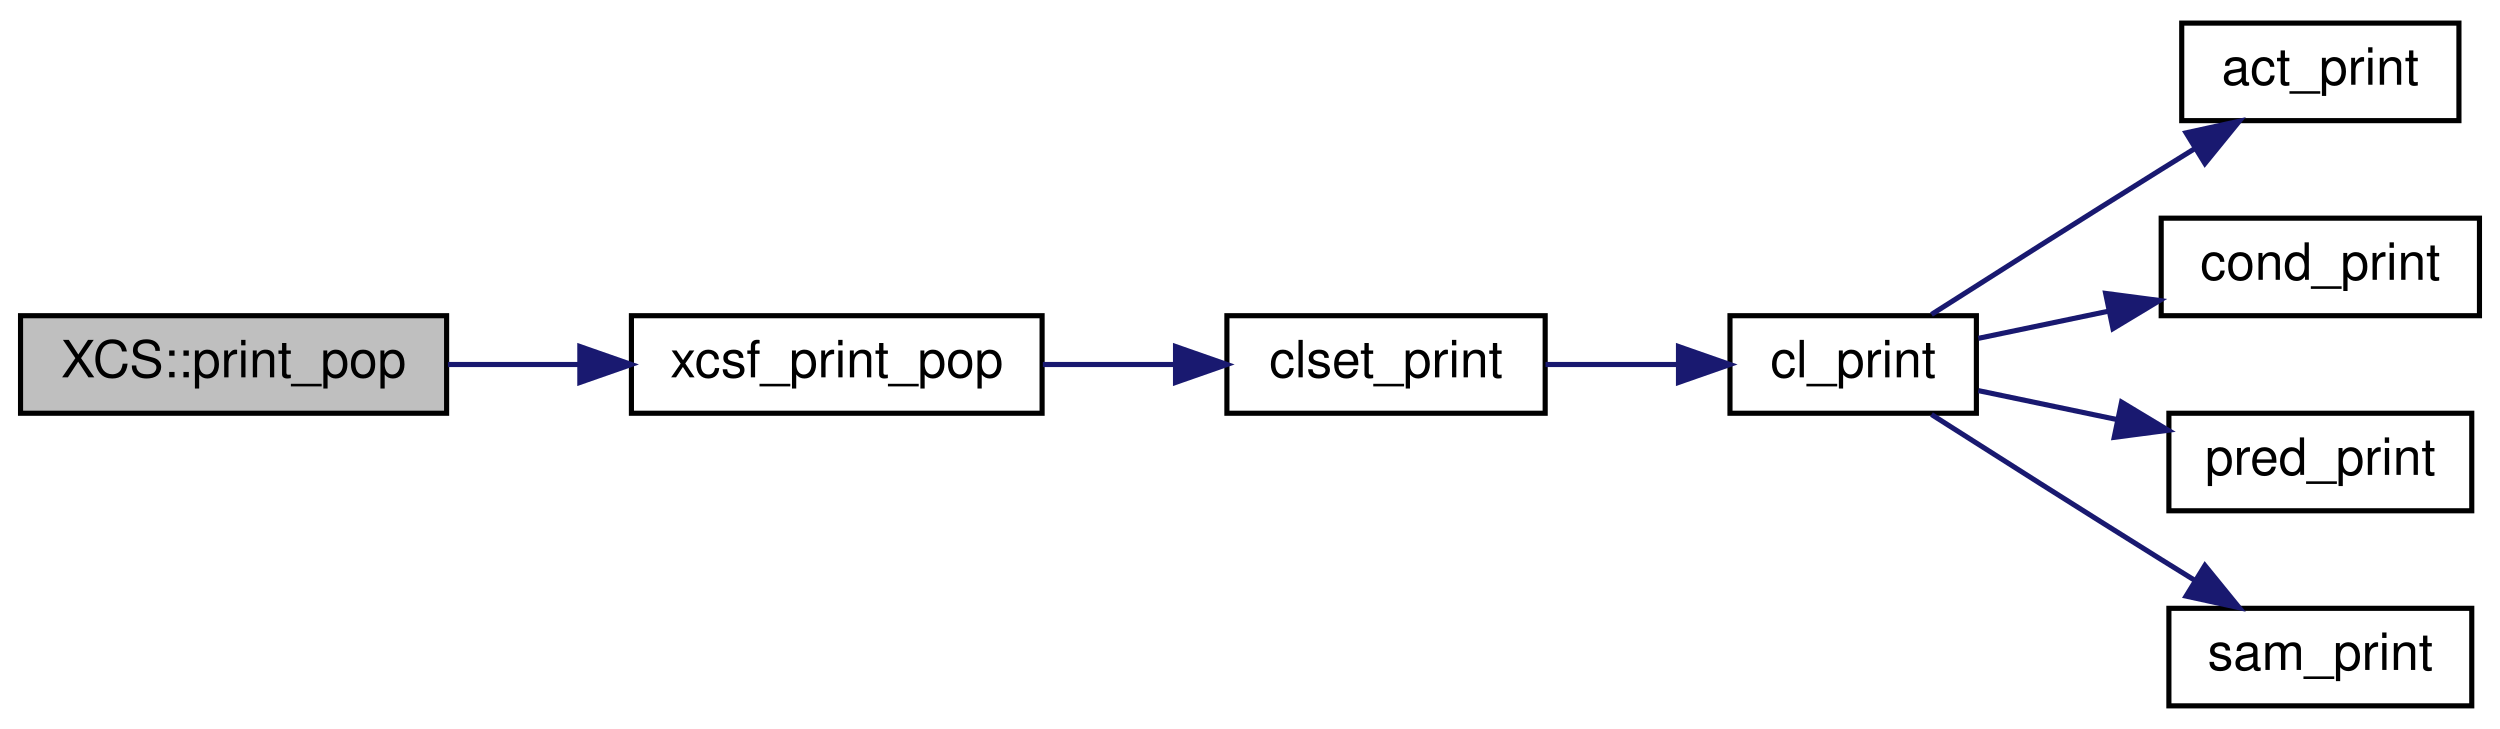
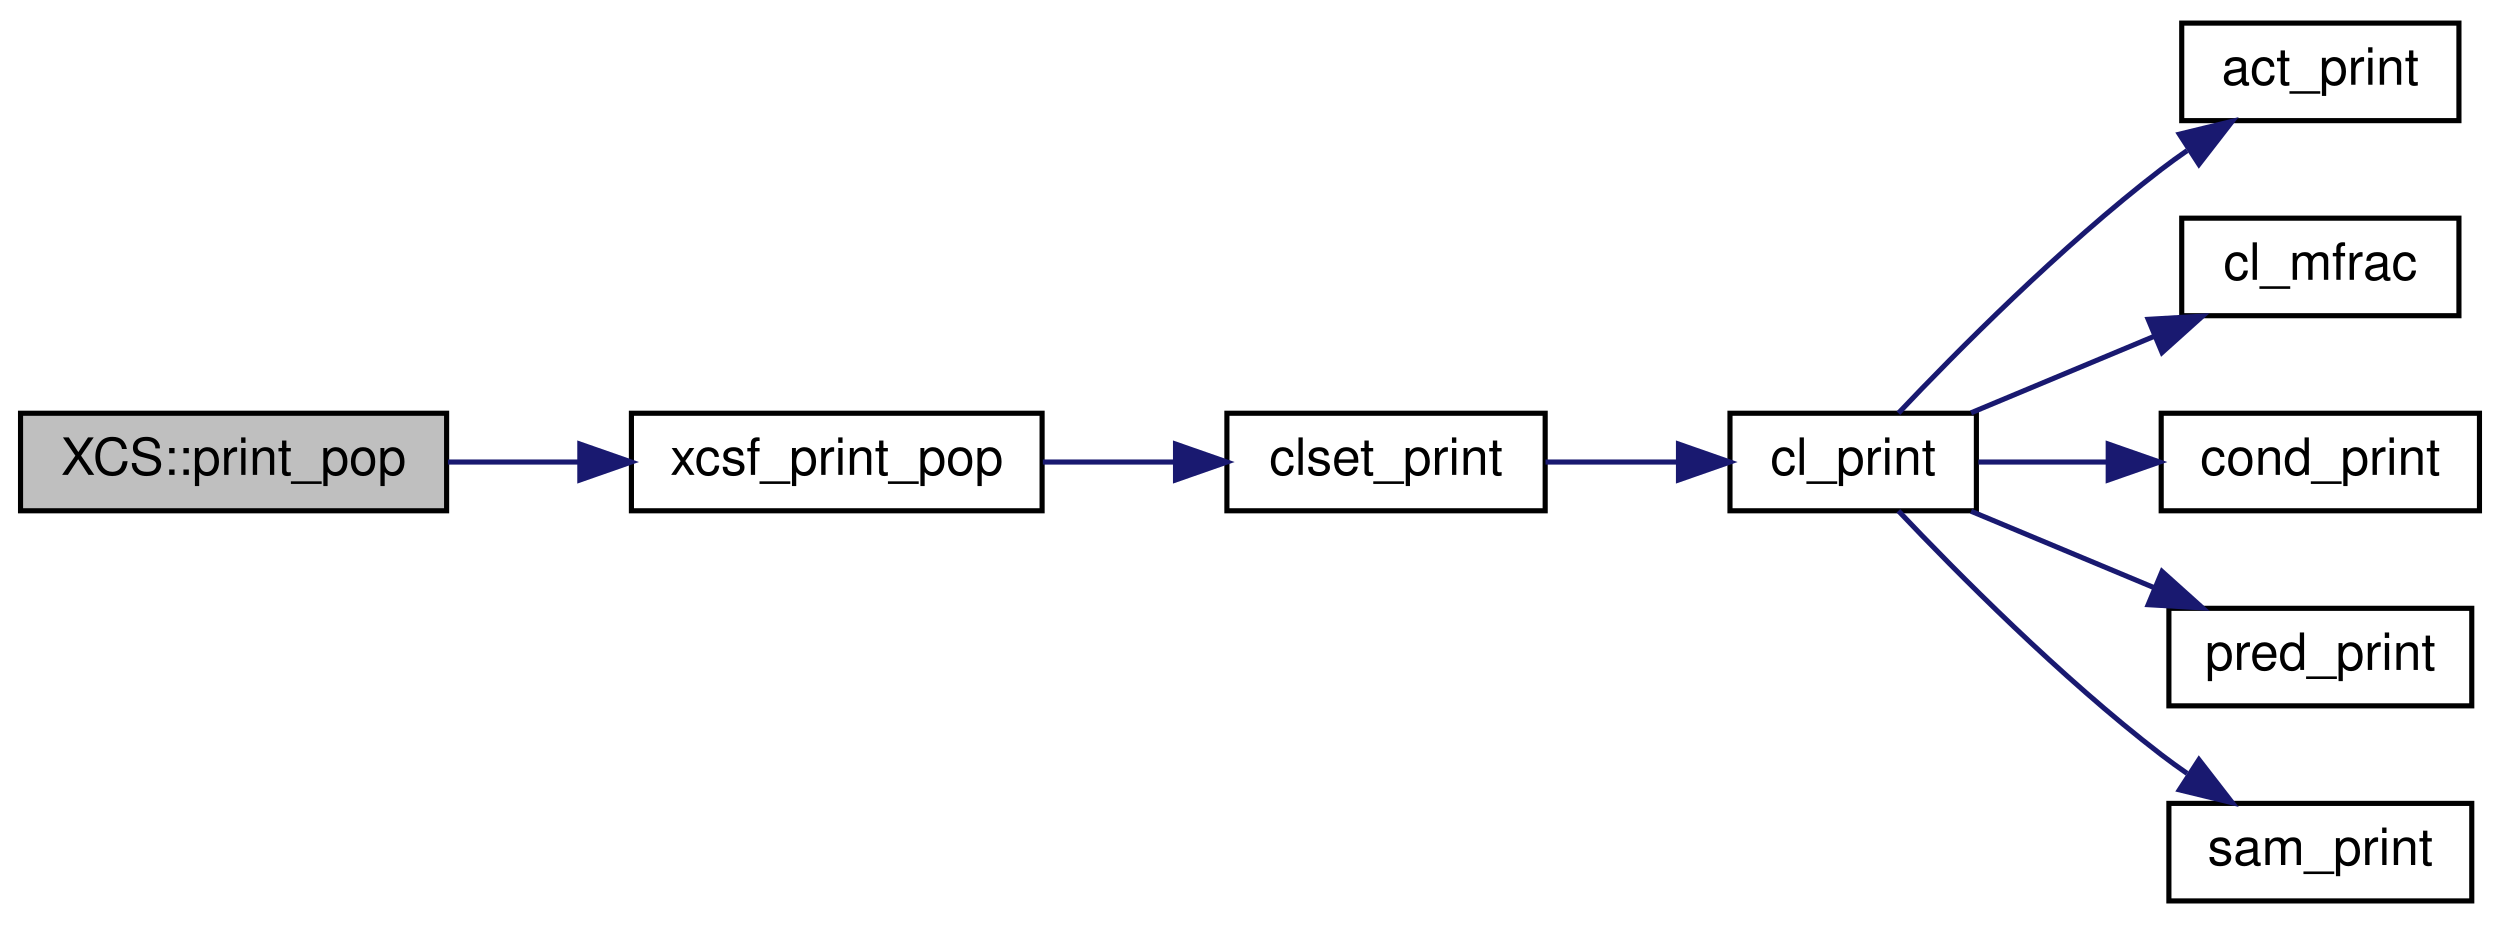
- <svg xmlns="http://www.w3.org/2000/svg" xmlns:xlink="http://www.w3.org/1999/xlink" width="487pt" height="142pt" viewBox="0.00 0.00 487.00 142.00">
-   <g id="graph0" class="graph" transform="scale(1 1) rotate(0) translate(4 138)">
+ <svg xmlns="http://www.w3.org/2000/svg" xmlns:xlink="http://www.w3.org/1999/xlink" width="487pt" height="180pt" viewBox="0.00 0.00 487.00 180.00">
+   <g id="graph0" class="graph" transform="scale(1 1) rotate(0) translate(4 176)">
    <g id="node1" class="node">
-       <polygon fill="#bfbfbf" stroke="#000000" points="0,-57.5 0,-76.5 83,-76.5 83,-57.5 0,-57.5" />
-       <text text-anchor="middle" x="41.5" y="-64.5" font-family="Helvetica,sans-Serif" font-size="10.00" fill="#000000">XCS::print_pop</text>
+       <polygon fill="#bfbfbf" stroke="#000000" points="0,-76.5 0,-95.5 83,-95.5 83,-76.5 0,-76.5" />
+       <text text-anchor="middle" x="41.5" y="-83.5" font-family="Helvetica,sans-Serif" font-size="10.00" fill="#000000">XCS::print_pop</text>
    </g>
    <g id="node2" class="node">
      <g id="a_node2">
        <a xlink:href="xcsf_8c.html#a84d6ba23771186ab252b9120f87f9eac" target="_top" xlink:title="Prints the current XCSF population. ">
-           <polygon fill="none" stroke="#000000" points="119,-57.5 119,-76.5 199,-76.5 199,-57.5 119,-57.5" />
-           <text text-anchor="middle" x="159" y="-64.5" font-family="Helvetica,sans-Serif" font-size="10.00" fill="#000000">xcsf_print_pop</text>
+           <polygon fill="none" stroke="#000000" points="119,-76.5 119,-95.5 199,-95.5 199,-76.5 119,-76.5" />
+           <text text-anchor="middle" x="159" y="-83.5" font-family="Helvetica,sans-Serif" font-size="10.00" fill="#000000">xcsf_print_pop</text>
        </a>
      </g>
    </g>
    <g id="edge1" class="edge">
-       <path fill="none" stroke="#191970" d="M83.257,-67C91.51,-67 100.254,-67 108.754,-67" />
-       <polygon fill="#191970" stroke="#191970" points="108.953,-70.5 118.953,-67 108.953,-63.5 108.953,-70.5" />
+       <path fill="none" stroke="#191970" d="M83.257,-86C91.51,-86 100.254,-86 108.754,-86" />
+       <polygon fill="#191970" stroke="#191970" points="108.953,-89.5 118.953,-86 108.953,-82.5 108.953,-89.5" />
    </g>
    <g id="node3" class="node">
      <g id="a_node3">
        <a xlink:href="clset_8c.html#af735b50009ce40e991d187e2c57033d4" target="_top" xlink:title="Prints the classifiers in the set. ">
-           <polygon fill="none" stroke="#000000" points="235,-57.5 235,-76.5 297,-76.5 297,-57.5 235,-57.5" />
-           <text text-anchor="middle" x="266" y="-64.5" font-family="Helvetica,sans-Serif" font-size="10.00" fill="#000000">clset_print</text>
+           <polygon fill="none" stroke="#000000" points="235,-76.5 235,-95.5 297,-95.5 297,-76.5 235,-76.5" />
+           <text text-anchor="middle" x="266" y="-83.5" font-family="Helvetica,sans-Serif" font-size="10.00" fill="#000000">clset_print</text>
        </a>
      </g>
    </g>
    <g id="edge2" class="edge">
-       <path fill="none" stroke="#191970" d="M199.147,-67C207.579,-67 216.483,-67 224.948,-67" />
-       <polygon fill="#191970" stroke="#191970" points="224.993,-70.5 234.993,-67 224.993,-63.5 224.993,-70.5" />
+       <path fill="none" stroke="#191970" d="M199.147,-86C207.579,-86 216.483,-86 224.948,-86" />
+       <polygon fill="#191970" stroke="#191970" points="224.993,-89.5 234.993,-86 224.993,-82.5 224.993,-89.5" />
    </g>
    <g id="node4" class="node">
      <g id="a_node4">
        <a xlink:href="cl_8c.html#ae72baabb74be8c1a8eca64eacb1941d1" target="_top" xlink:title="Prints the classifier. ">
-           <polygon fill="none" stroke="#000000" points="333,-57.5 333,-76.5 381,-76.5 381,-57.5 333,-57.5" />
-           <text text-anchor="middle" x="357" y="-64.5" font-family="Helvetica,sans-Serif" font-size="10.00" fill="#000000">cl_print</text>
+           <polygon fill="none" stroke="#000000" points="333,-76.5 333,-95.5 381,-95.5 381,-76.5 333,-76.5" />
+           <text text-anchor="middle" x="357" y="-83.5" font-family="Helvetica,sans-Serif" font-size="10.00" fill="#000000">cl_print</text>
        </a>
      </g>
    </g>
    <g id="edge3" class="edge">
-       <path fill="none" stroke="#191970" d="M297.062,-67C305.317,-67 314.278,-67 322.695,-67" />
-       <polygon fill="#191970" stroke="#191970" points="322.97,-70.5 332.97,-67 322.97,-63.5 322.97,-70.5" />
+       <path fill="none" stroke="#191970" d="M297.062,-86C305.317,-86 314.278,-86 322.695,-86" />
+       <polygon fill="#191970" stroke="#191970" points="322.97,-89.5 332.97,-86 322.97,-82.5 322.97,-89.5" />
    </g>
    <g id="node5" class="node">
      <g id="a_node5">
        <a xlink:href="action_8h.html#a19d614ece27ba815737d5e7a370eebd6" target="_top" xlink:title="act_print">
-           <polygon fill="none" stroke="#000000" points="421,-114.5 421,-133.5 475,-133.5 475,-114.5 421,-114.5" />
-           <text text-anchor="middle" x="448" y="-121.5" font-family="Helvetica,sans-Serif" font-size="10.00" fill="#000000">act_print</text>
+           <polygon fill="none" stroke="#000000" points="421,-152.5 421,-171.5 475,-171.5 475,-152.5 421,-152.5" />
+           <text text-anchor="middle" x="448" y="-159.5" font-family="Helvetica,sans-Serif" font-size="10.00" fill="#000000">act_print</text>
        </a>
      </g>
    </g>
    <g id="edge4" class="edge">
-       <path fill="none" stroke="#191970" d="M372.251,-76.746C384.354,-84.459 401.721,-95.48 417,-105 419.156,-106.344 421.401,-107.734 423.653,-109.124" />
-       <polygon fill="#191970" stroke="#191970" points="421.85,-112.124 432.202,-114.379 425.515,-106.161 421.85,-112.124" />
+       <path fill="none" stroke="#191970" d="M365.809,-95.522C377.052,-107.393 397.399,-127.95 417,-143 418.615,-144.24 420.315,-145.469 422.052,-146.67" />
+       <polygon fill="#191970" stroke="#191970" points="420.546,-149.864 430.841,-152.366 424.353,-143.99 420.546,-149.864" />
    </g>
    <g id="node6" class="node">
      <g id="a_node6">
+         <a xlink:href="cl_8c.html#a98982b34e8eebe2f85333397bdd24bd3" target="_top" xlink:title="Returns the fraction of observed inputs matched by the classifier. ">
+           <polygon fill="none" stroke="#000000" points="421,-114.5 421,-133.5 475,-133.5 475,-114.5 421,-114.5" />
+           <text text-anchor="middle" x="448" y="-121.5" font-family="Helvetica,sans-Serif" font-size="10.00" fill="#000000">cl_mfrac</text>
+         </a>
+       </g>
+     </g>
+     <g id="edge5" class="edge">
+       <path fill="none" stroke="#191970" d="M379.963,-95.589C390.74,-100.089 403.775,-105.532 415.539,-110.445" />
+       <polygon fill="#191970" stroke="#191970" points="414.468,-113.79 425.044,-114.414 417.165,-107.331 414.468,-113.79" />
+     </g>
+     <g id="node7" class="node">
+       <g id="a_node7">
        <a xlink:href="condition_8h.html#a9ae64611660a1d945ac9bf79d3a974b0" target="_top" xlink:title="cond_print">
          <polygon fill="none" stroke="#000000" points="417,-76.5 417,-95.5 479,-95.5 479,-76.5 417,-76.5" />
          <text text-anchor="middle" x="448" y="-83.5" font-family="Helvetica,sans-Serif" font-size="10.00" fill="#000000">cond_print</text>
        </a>
      </g>
    </g>
-     <g id="edge5" class="edge">
-       <path fill="none" stroke="#191970" d="M381.386,-72.092C389.181,-73.719 398.039,-75.569 406.692,-77.375" />
-       <polygon fill="#191970" stroke="#191970" points="406.177,-80.843 416.681,-79.461 407.607,-73.991 406.177,-80.843" />
+     <g id="edge6" class="edge">
+       <path fill="none" stroke="#191970" d="M381.386,-86C389.097,-86 397.846,-86 406.41,-86" />
+       <polygon fill="#191970" stroke="#191970" points="406.681,-89.5 416.681,-86 406.681,-82.5 406.681,-89.5" />
    </g>
-     <g id="node7" class="node">
-       <g id="a_node7">
+     <g id="node8" class="node">
+       <g id="a_node8">
        <a xlink:href="prediction_8h.html#aa20cce1c5d4805d59e833c7738e10570" target="_top" xlink:title="pred_print">
          <polygon fill="none" stroke="#000000" points="418.5,-38.5 418.5,-57.5 477.5,-57.5 477.5,-38.5 418.5,-38.5" />
          <text text-anchor="middle" x="448" y="-45.5" font-family="Helvetica,sans-Serif" font-size="10.00" fill="#000000">pred_print</text>
        </a>
      </g>
    </g>
-     <g id="edge6" class="edge">
-       <path fill="none" stroke="#191970" d="M381.386,-61.908C389.738,-60.165 399.308,-58.166 408.541,-56.239" />
-       <polygon fill="#191970" stroke="#191970" points="409.279,-59.66 418.353,-54.19 407.848,-52.808 409.279,-59.66" />
+     <g id="edge7" class="edge">
+       <path fill="none" stroke="#191970" d="M379.963,-76.411C390.74,-71.911 403.775,-66.468 415.539,-61.555" />
+       <polygon fill="#191970" stroke="#191970" points="417.165,-64.669 425.044,-57.586 414.468,-58.21 417.165,-64.669" />
    </g>
-     <g id="node8" class="node">
-       <g id="a_node8">
+     <g id="node9" class="node">
+       <g id="a_node9">
        <a xlink:href="sam_8c.html#a1a9f6c2dea22a8f1120035fc935923bc" target="_top" xlink:title="Prints the self-adaptive mutation rates. ">
          <polygon fill="none" stroke="#000000" points="418.5,-.5 418.5,-19.5 477.5,-19.5 477.5,-.5 418.5,-.5" />
          <text text-anchor="middle" x="448" y="-7.5" font-family="Helvetica,sans-Serif" font-size="10.00" fill="#000000">sam_print</text>
        </a>
      </g>
    </g>
-     <g id="edge7" class="edge">
-       <path fill="none" stroke="#191970" d="M372.251,-57.254C384.354,-49.541 401.721,-38.52 417,-29 419.156,-27.656 421.401,-26.266 423.653,-24.876" />
-       <polygon fill="#191970" stroke="#191970" points="425.515,-27.839 432.202,-19.621 421.85,-21.876 425.515,-27.839" />
+     <g id="edge8" class="edge">
+       <path fill="none" stroke="#191970" d="M365.809,-76.478C377.052,-64.607 397.399,-44.05 417,-29 418.615,-27.76 420.315,-26.531 422.052,-25.33" />
+       <polygon fill="#191970" stroke="#191970" points="424.353,-28.01 430.841,-19.634 420.546,-22.136 424.353,-28.01" />
    </g>
  </g>
</svg>
